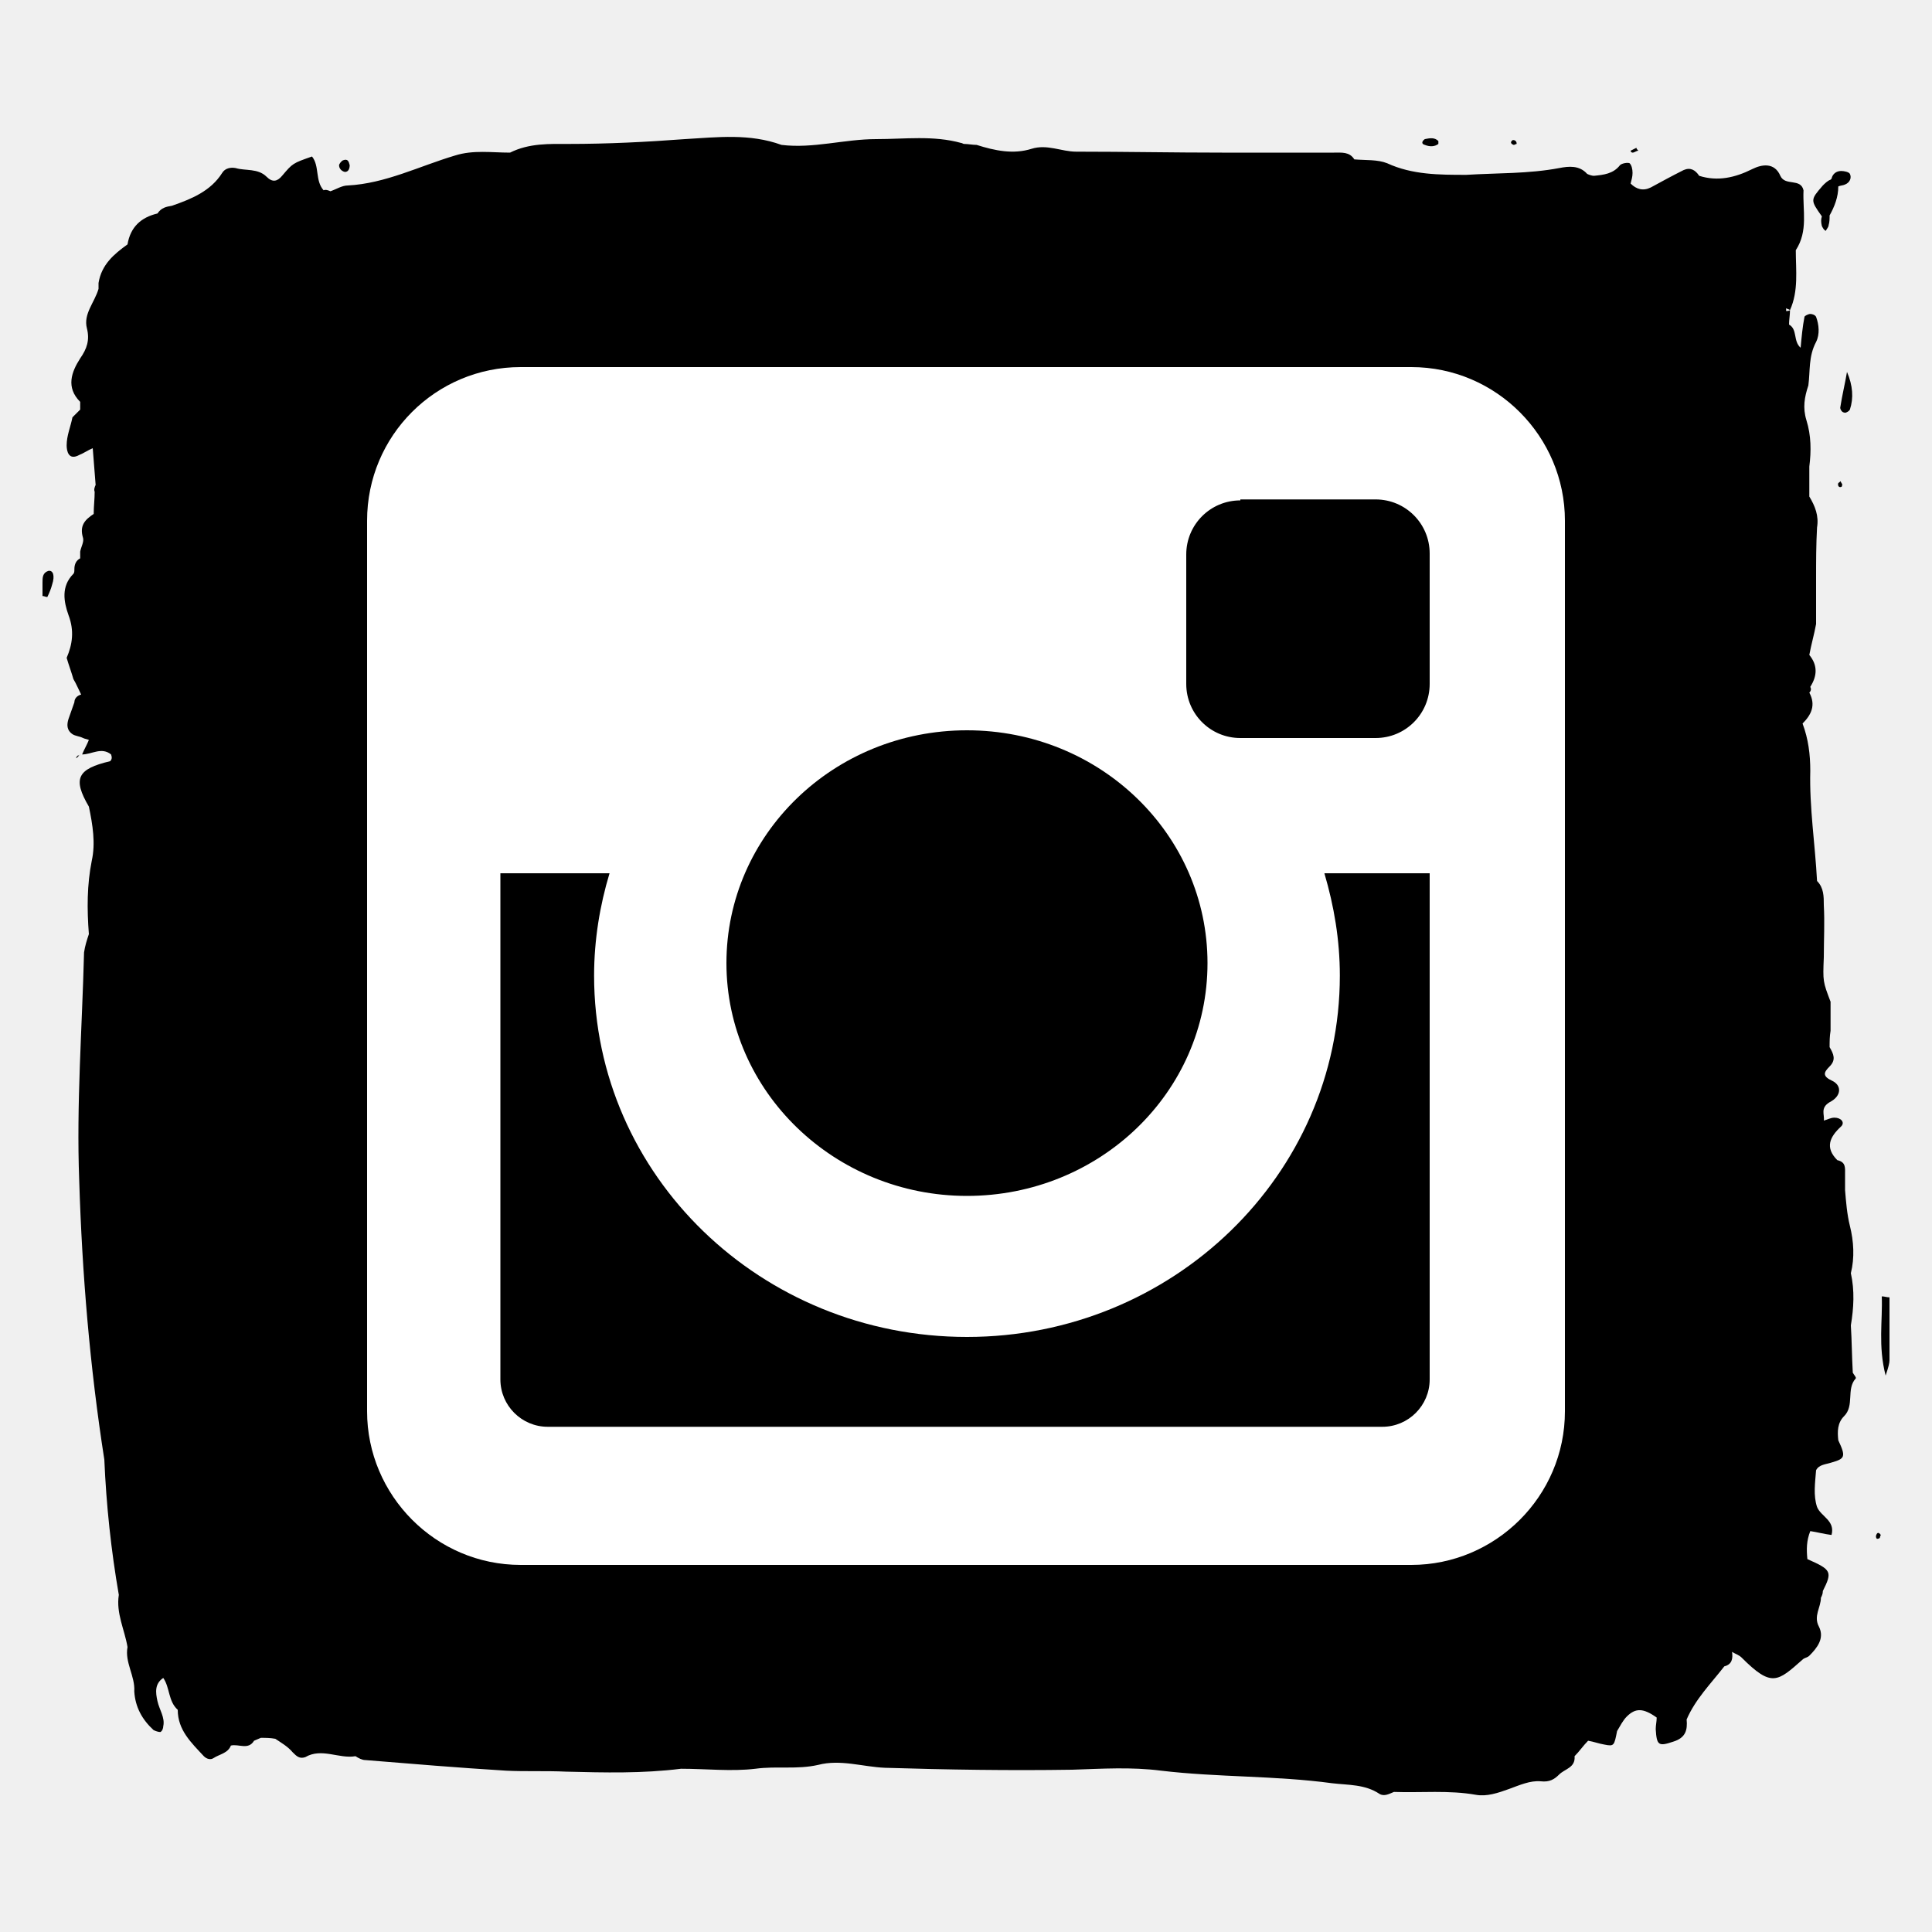
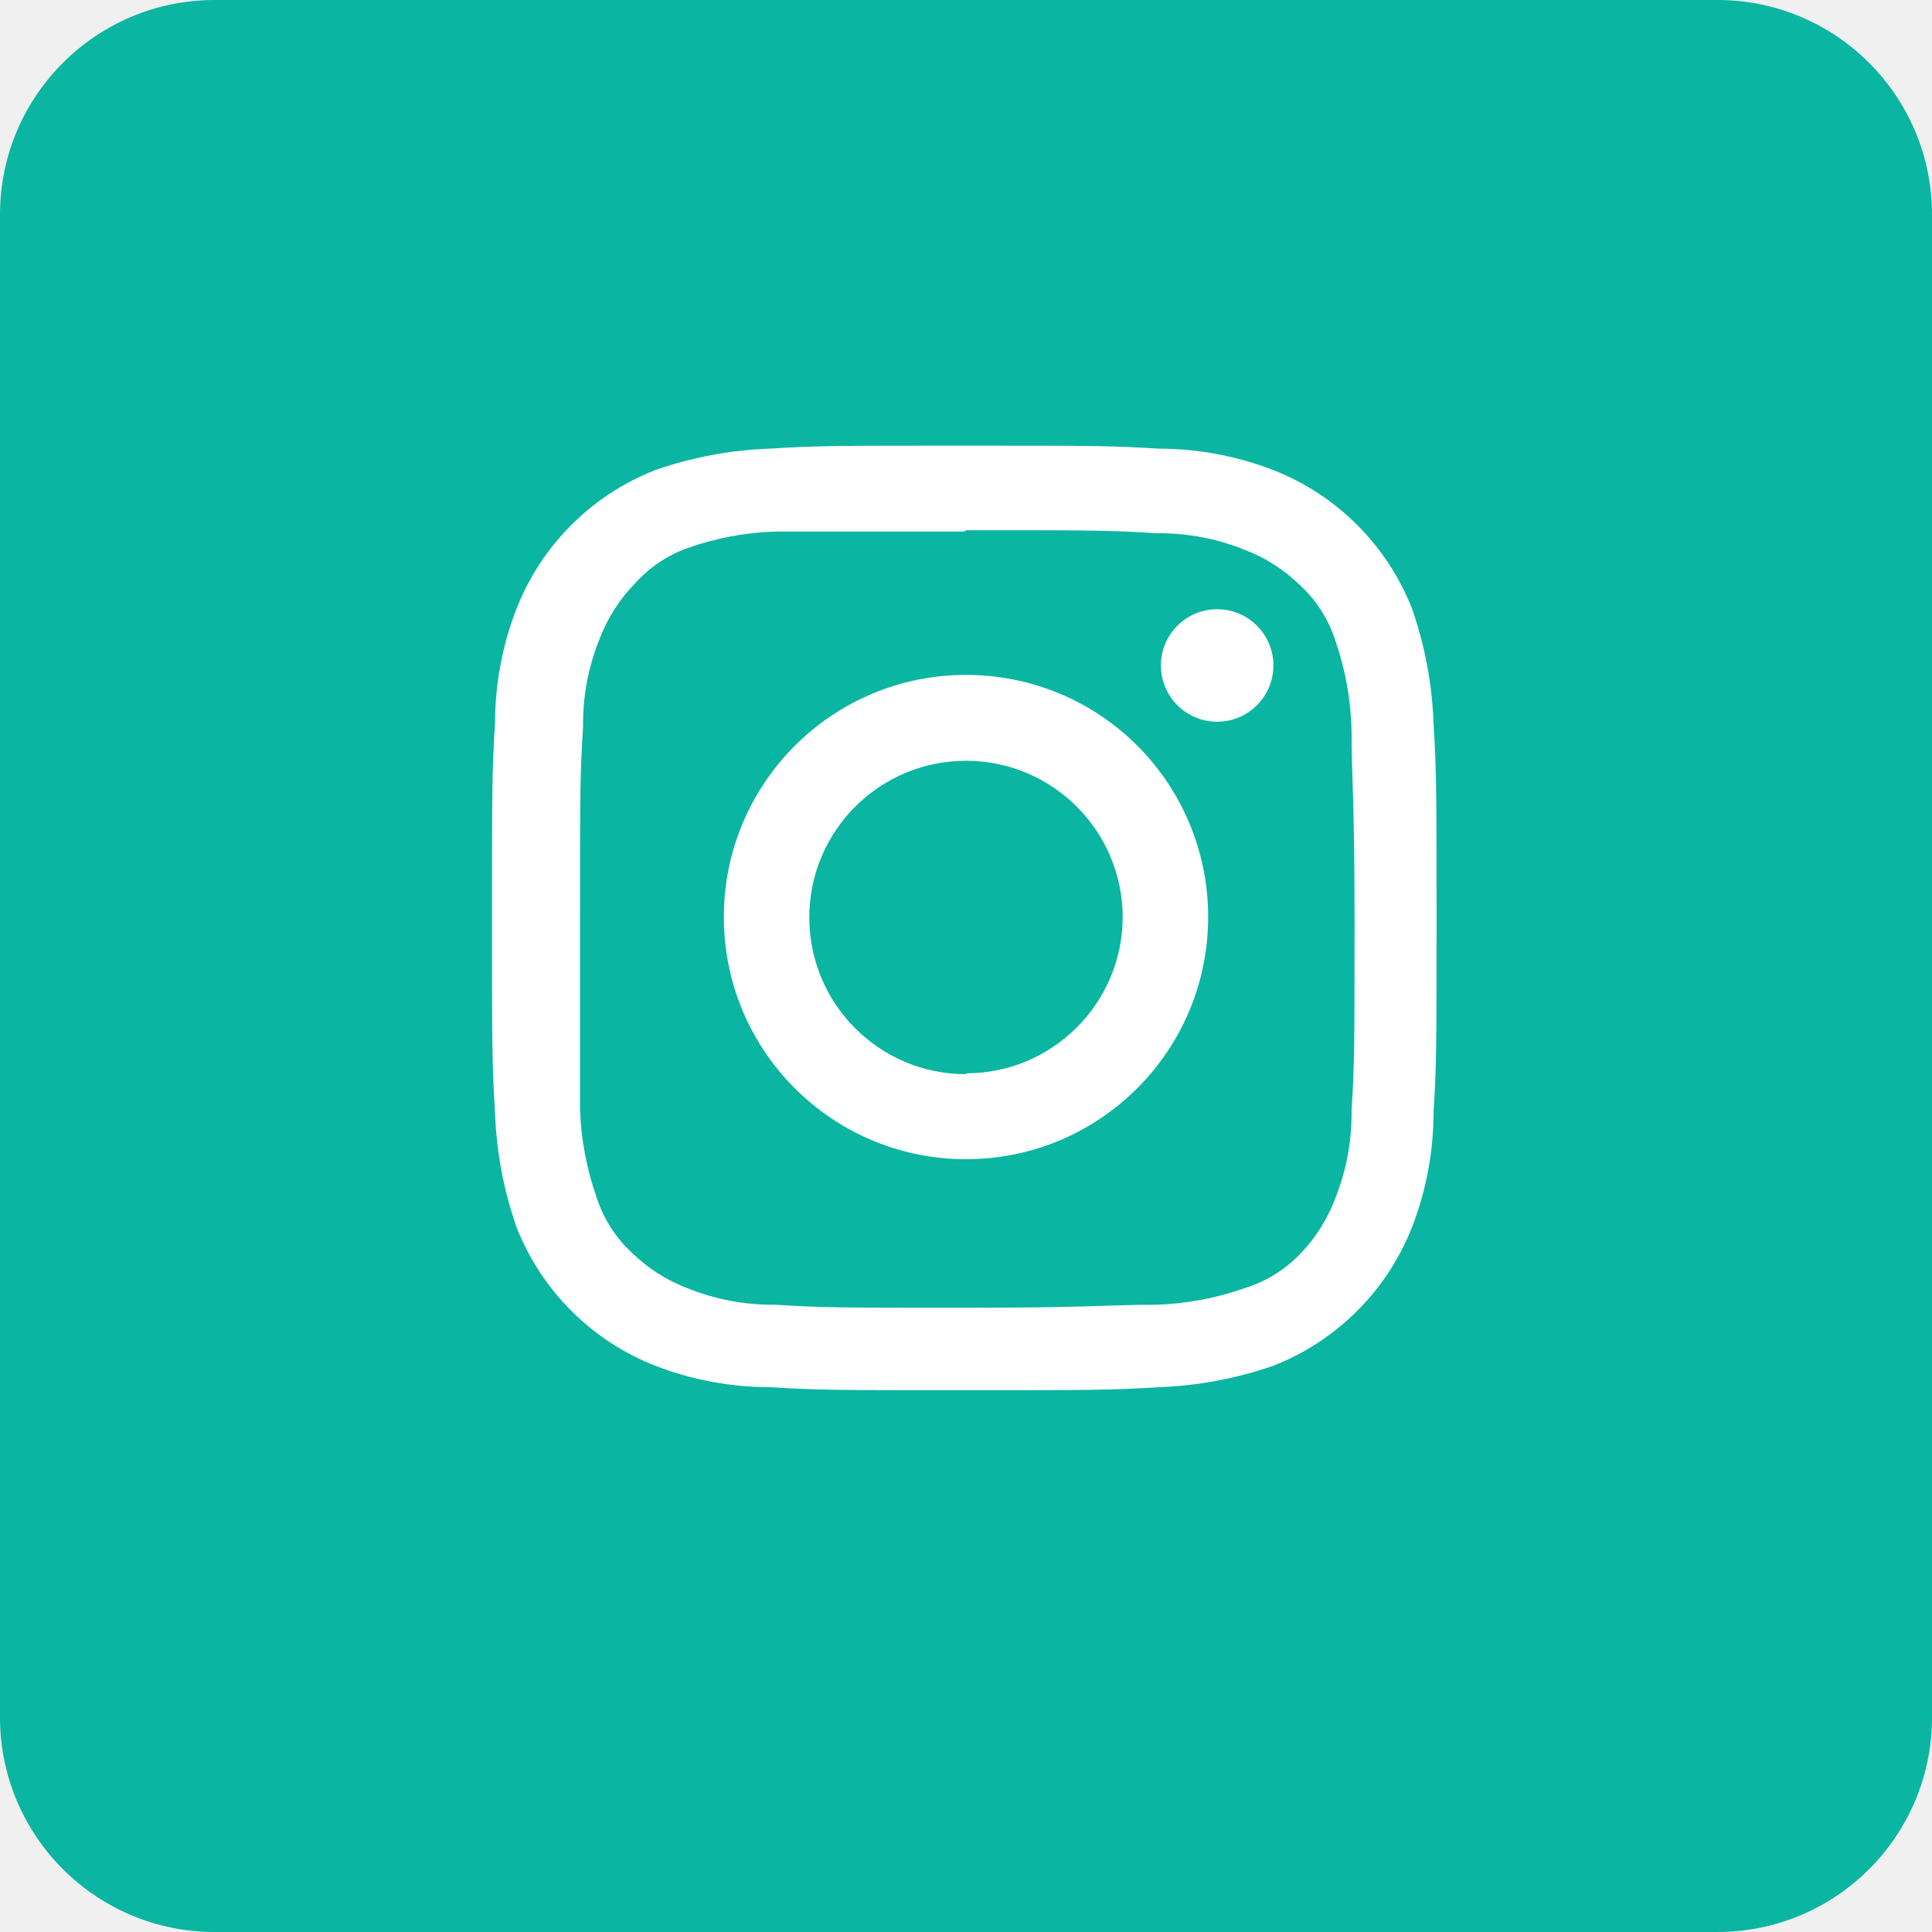
- <svg xmlns="http://www.w3.org/2000/svg" id="network-instagram" width="100%" height="100%" viewBox="0 0 200 200">
-   <style>.st0{fill:currentColor}</style>
-   <path class="st0" d="M195.6 134.3c-.3 0-.5-.1-.8-.1.1 2.5-.4 5.1.4 8.2.3-.9.4-1.3.4-1.6v-6.5zM191.5 42.4c.4-1.2.3-2.5-.3-3.9-.2 1.2-.5 2.4-.7 3.7 0 .2.2.5.4.5.1.1.5-.1.6-.3zM5 59.1c-.6.2-.6.7-.6 1.2v1.4c.2 0 .3.1.5.1.2-.4.4-.9.5-1.3.3-.9.1-1.5-.4-1.4zM8.3 78.2s0-.1 0 0c0-.1-.1-.1 0 0zM35.7 17.8c.4 0 .5-.4.5-.7-.1-.4-.2-.7-.7-.5-.2.1-.4.4-.4.5 0 .3.2.6.6.7zM147.5 15c.5.2 1 .2 1.4-.1v-.3c-.4-.4-.9-.3-1.4-.2-.3.2-.4.5 0 .6zM188.6 23.4c.1.2.2.4.4.5.1-.2.3-.4.3-.6.1-.3.1-.7.1-1 .5-.9.9-1.9.9-3 .2-.1.5-.1.7-.2.5-.2.7-.7.5-1.1-.1-.2-.6-.3-.9-.3-.5 0-.9.3-1 .8l-.1.1c-.3.1-.6.4-.8.6-1.3 1.5-1.3 1.5-.1 3.2-.1.3-.1.6 0 1zM194.2 159c0 .1 0 .2.1.3 0 0 .2 0 .3-.1 0-.1.1-.3.1-.3-.2-.3-.4-.3-.5.1zM156.7 15c.1 0 .2-.1.3-.1 0-.1 0-.2-.1-.3-.1-.1-.2-.1-.3-.1-.3.2-.2.4.1.5zM169 15.8c.2 0 .4-.2.6-.2-.1-.1-.2-.2-.2-.3l-.6.3c0 .1.1.2.2.2zM190.3 50c-.1.3.1.5.3.4.1 0 .1-.2.1-.3-.1-.1-.1-.2-.2-.3 0 .1-.2.2-.2.2zM8.3 78.2c-.1 0-.1 0 0 0-.1 0-.1 0 0 0zM7.9 78.5l.3-.3c-.1 0-.2 0-.2.1-.1 0-.1.1-.1.2z" />
-   <path class="st0" d="M191.6 137.2c.3-1.8.4-3.6 0-5.4.4-1.6.3-3.3-.1-4.9-.3-1.2-.4-2.5-.5-3.7v-1.6c0-.7.1-1.3-.8-1.5-1.3-1.3-.8-2.4.4-3.5.4-.4 0-.9-.7-.9-.4 0-.7.2-1.1.3.1-.6-.4-1.3.6-1.9 1.2-.6 1.3-1.7.3-2.2-1.1-.5-.9-.9-.3-1.5.7-.7.4-1.3 0-2 0-.6 0-1.1.1-1.7v-3c-.8-2.1-.8-2.1-.7-4.6 0-1.8.1-3.6 0-5.4 0-.9 0-1.8-.7-2.5-.2-3.8-.8-7.6-.7-11.4 0-1.7-.2-3.3-.8-4.9.9-.9 1.4-1.9.7-3.2.2-.2.2-.4.1-.6.7-1.1.8-2.2-.1-3.3.2-1.1.5-2.1.7-3.2v-4.7c0-1.8 0-3.5.1-5.3.2-1.2-.2-2.2-.8-3.2v-3.1c.2-1.6.2-3.2-.3-4.8-.4-1.3-.2-2.4.2-3.6.2-1.5 0-3 .8-4.5.4-.8.3-1.8 0-2.6-.1-.2-.4-.3-.6-.3-.2 0-.6.2-.6.3-.2 1-.3 2.1-.4 3.2-.8-.7-.3-1.9-1.2-2.4 0-.5.1-1 .1-1.5-.1.1-.3.1-.4.1v-.3c.1.1.3.1.4.2.9-2 .6-4.1.6-6.2 1.3-2 .7-4.1.8-6.2-.3-1.3-1.9-.4-2.4-1.5-.6-1.4-1.9-1.2-2.9-.7-1.8.9-3.6 1.3-5.5.7-.4-.6-.9-.9-1.6-.6-1.2.6-2.3 1.2-3.4 1.8-.8.4-1.5.2-2.1-.4.1-.4.2-.7.2-1.1 0-.4-.1-.8-.3-1-.2-.1-.8 0-1 .2-.7.9-1.7 1-2.7 1.1-.2 0-.5-.1-.7-.2-.8-.9-1.9-.8-2.9-.6-3.2.6-6.4.5-9.6.7-2.8 0-5.6 0-8.2-1.2-1-.4-2.2-.3-3.4-.4-.5-.8-1.3-.7-2.1-.7h-11.6c-5 0-10-.1-15.1-.1-1.5 0-3-.8-4.6-.3-1.9.6-3.8.2-5.7-.4-.4 0-.9-.1-1.3-.1-.1 0-.2-.1-.3-.1-2.9-.8-5.8-.4-8.8-.4-3.3 0-6.5 1-9.8.6-3.3-1.2-6.6-.8-10-.6-4 .3-8 .5-12 .5-2 0-4.1-.1-6.1.9-1.9 0-3.8-.3-5.7.3-3.7 1.1-7.2 2.9-11.1 3.1-.6 0-1.2.4-1.8.6-.2-.1-.5-.2-.7-.1-.9-1-.4-2.5-1.2-3.5-2 .7-2 .7-3.1 2-.5.6-1 .7-1.6.1-.9-.9-2.2-.6-3.2-.9-.5-.1-1.1 0-1.4.5-1.2 1.9-3.2 2.7-5.2 3.4-.6.1-1.1.2-1.5.8l.2.2-.2-.2c-1.7.4-2.8 1.4-3.1 3.2-1.4 1-2.7 2.1-3 4v.6C9.8 31.3 8.6 32.5 9 34c.3 1.2 0 2.1-.7 3.1-.9 1.4-1.5 3 0 4.5v.8l-.8.8c-.2 1-.6 1.9-.6 2.9 0 .6.2 1.6 1.3 1 .5-.2.9-.5 1.4-.7.1 1.3.2 2.6.3 3.8-.1.2-.2.5-.1.7 0 .8-.1 1.5-.1 2.3-.9.6-1.5 1.2-1.1 2.5.1.4-.2.9-.3 1.4v.7c-.4.2-.6.6-.6 1.1 0 .2 0 .4-.1.5-1.3 1.3-1 2.9-.5 4.3.6 1.6.4 3-.2 4.4.2.7.5 1.5.7 2.2.3.5.5 1 .8 1.6-.4.1-.7.4-.7.8-.2.6-.4 1.1-.6 1.7-.2.6-.2 1.2.4 1.6.3.2.7.2 1.1.4.2.1.4.1.6.2-.2.5-.5 1-.7 1.5 1 0 2-.8 3 0 .1.3.1.5-.1.7-3.4.8-3.9 1.8-2.2 4.7.4 1.9.7 3.8.3 5.6-.5 2.5-.5 5-.3 7.6-.2.6-.4 1.2-.5 1.9-.2 7.9-.8 15.7-.5 23.6.3 9.7 1.1 19.3 2.6 28.9.2 4.7.7 9.4 1.5 14-.3 1.9.6 3.6.9 5.4-.3 1.6.8 3 .7 4.6.1 1.6.8 2.9 2 4 .2.1.5.2.7.2.2-.1.3-.4.3-.6.2-.9-.4-1.7-.6-2.6-.2-.9-.3-1.8.6-2.4.7 1 .5 2.4 1.5 3.3 0 2.1 1.4 3.4 2.7 4.8.3.3.7.4 1 .2.6-.4 1.5-.5 1.8-1.3.8-.2 1.8.5 2.4-.5.2-.1.5-.2.7-.3.5 0 1 0 1.5.1.6.4 1.3.8 1.8 1.4.4.4.7.7 1.3.5 1.7-1 3.5.2 5.2-.1.3.2.7.4 1 .4 4.9.4 9.7.8 14.6 1.1 2 .1 4.1 0 6.2.1 4 .1 7.9.2 11.9-.3 2.6 0 5.2.3 7.7 0 2.2-.3 4.3.1 6.5-.4 2.3-.6 4.6.2 6.9.3 6.5.2 12.9.3 19.4.2 3.1-.1 6.1-.3 9.2.1 5.9.7 11.8.5 17.7 1.3 1.7.2 3.4.1 4.9 1.1.5.3 1 0 1.5-.2 2.8.1 5.7-.2 8.5.3 1.1.2 2.3-.2 3.4-.6 1.1-.4 2.2-.9 3.3-.8.9.1 1.4-.2 1.9-.7.6-.6 1.7-.7 1.6-1.9.5-.5.9-1.1 1.4-1.6.6.1 1.1.3 1.7.4 1 .2 1 .1 1.3-1.4.3-.5.6-1.1 1-1.5.9-.9 1.7-.9 3.1.1 0 .4-.1.8-.1 1.2.1 1.7.3 1.8 1.8 1.3 1.3-.4 1.5-1.2 1.4-2.3.9-2.1 2.5-3.7 3.9-5.5.8-.2.9-.8.8-1.5.3.2.7.3 1 .6 3.1 3.1 3.7 2.5 6.3.2.2-.2.5-.2.7-.4.8-.8 1.6-1.8 1-3-.6-1.1.2-2 .2-3 .1-.2.2-.4.2-.7 1-2 .9-2.2-1.6-3.3-.1-1-.1-1.9.3-2.9.7.1 1.4.3 2.2.4.4-1.5-1.1-1.9-1.5-2.9-.4-1.2-.2-2.5-.1-3.8.3-.6 1-.6 1.6-.8 1.4-.4 1.5-.6.7-2.3-.1-.9-.1-1.8.6-2.5 1.1-1.1.2-2.8 1.2-3.9.1-.1-.2-.4-.3-.6-.1-1.8-.1-3.3-.2-4.9zm-1.5 11.7z" />
-   <path d="M53.9 38h92.2c8.8 0 15.9 7.2 15.9 15.9v92.2c0 8.8-7.2 15.9-15.9 15.9H53.9c-8.8 0-15.9-7.2-15.9-15.9V53.9C38 45.1 45.1 38 53.9 38zm74.5 13.8c-3.1 0-5.6 2.5-5.6 5.6v13.4c0 3.1 2.5 5.6 5.6 5.6h14c3.1 0 5.6-2.5 5.6-5.6V57.3c0-3.1-2.5-5.6-5.6-5.6h-14zM148 90.4h-10.9c1 3.4 1.6 6.9 1.6 10.6 0 20.6-17.3 37.4-38.6 37.4S61.5 121.7 61.5 101c0-3.7.6-7.3 1.6-10.6H51.8v52.4c0 2.7 2.2 4.9 4.9 4.9h86.4c2.7 0 4.9-2.2 4.9-4.9V90.4zm-47.9-14.8c-13.8 0-24.9 10.8-24.9 24.1s11.2 24.1 24.9 24.1S125 113.1 125 99.7c0-13.3-11.1-24.1-24.9-24.1z" fill="#fff" />
+ <svg xmlns="http://www.w3.org/2000/svg" id="network-instagram" width="100%" height="100%" viewBox="0 0 45 45">
+   <rect width="45" height="45" rx="5" ry="5" style="fill:#0ab6a1" />
+   <path d="M22.5,12.35c2.95,0,3.3,0,4.44.07a5.29,5.29,0,0,1,2.06.39,3.74,3.74,0,0,1,1.28.82,3,3,0,0,1,.82,1.28A6.85,6.85,0,0,1,31.48,17c0,1.17.07,1.49.07,4.44s0,3.3-.07,4.44a5.29,5.29,0,0,1-.39,2.06,3.74,3.74,0,0,1-.82,1.28A3,3,0,0,1,29,30a6.85,6.85,0,0,1-2.06.39c-1.17,0-1.49.07-4.44.07s-3.3,0-4.44-.07A5.29,5.29,0,0,1,16,30a3.74,3.74,0,0,1-1.28-.82,3,3,0,0,1-.82-1.28,6.85,6.85,0,0,1-.39-2.06c0-1.17,0-1.53,0-4.47s0-3.3.07-4.44a5.29,5.29,0,0,1,.39-2.06,3.74,3.74,0,0,1,.82-1.28A3,3,0,0,1,16,12.77a6.85,6.85,0,0,1,2.06-.39c1.1,0,1.45,0,4.4,0m0-2c-3,0-3.37,0-4.54.07a9.1,9.1,0,0,0-2.66.5,5.71,5.71,0,0,0-3.23,3.23,7.4,7.4,0,0,0-.5,2.66c-.07,1.17-.07,1.56-.07,4.54s0,3.37.07,4.54a9.1,9.1,0,0,0,.5,2.66,5.71,5.71,0,0,0,3.23,3.23,7.4,7.4,0,0,0,2.66.5c1.17.07,1.56.07,4.54.07s3.37,0,4.54-.07a9.1,9.1,0,0,0,2.66-.5,5.71,5.71,0,0,0,3.23-3.23,7.4,7.4,0,0,0,.5-2.66c.07-1.17.07-1.56.07-4.54s0-3.37-.07-4.54a9.1,9.1,0,0,0-.5-2.66,5.71,5.71,0,0,0-3.23-3.23,7.4,7.4,0,0,0-2.66-.5c-1.17-.07-1.56-.07-4.54-.07Z" style="fill:#fff" />
+   <path d="M22.5,15.72a5.64,5.64,0,1,0,5.64,5.64A5.63,5.63,0,0,0,22.5,15.72Zm0,9.3a3.65,3.65,0,1,1,3.65-3.65A3.65,3.65,0,0,1,22.5,25Z" style="fill:#fff" />
+   <circle cx="28.35" cy="15.5" r="1.31" style="fill:#fff" />
</svg>
